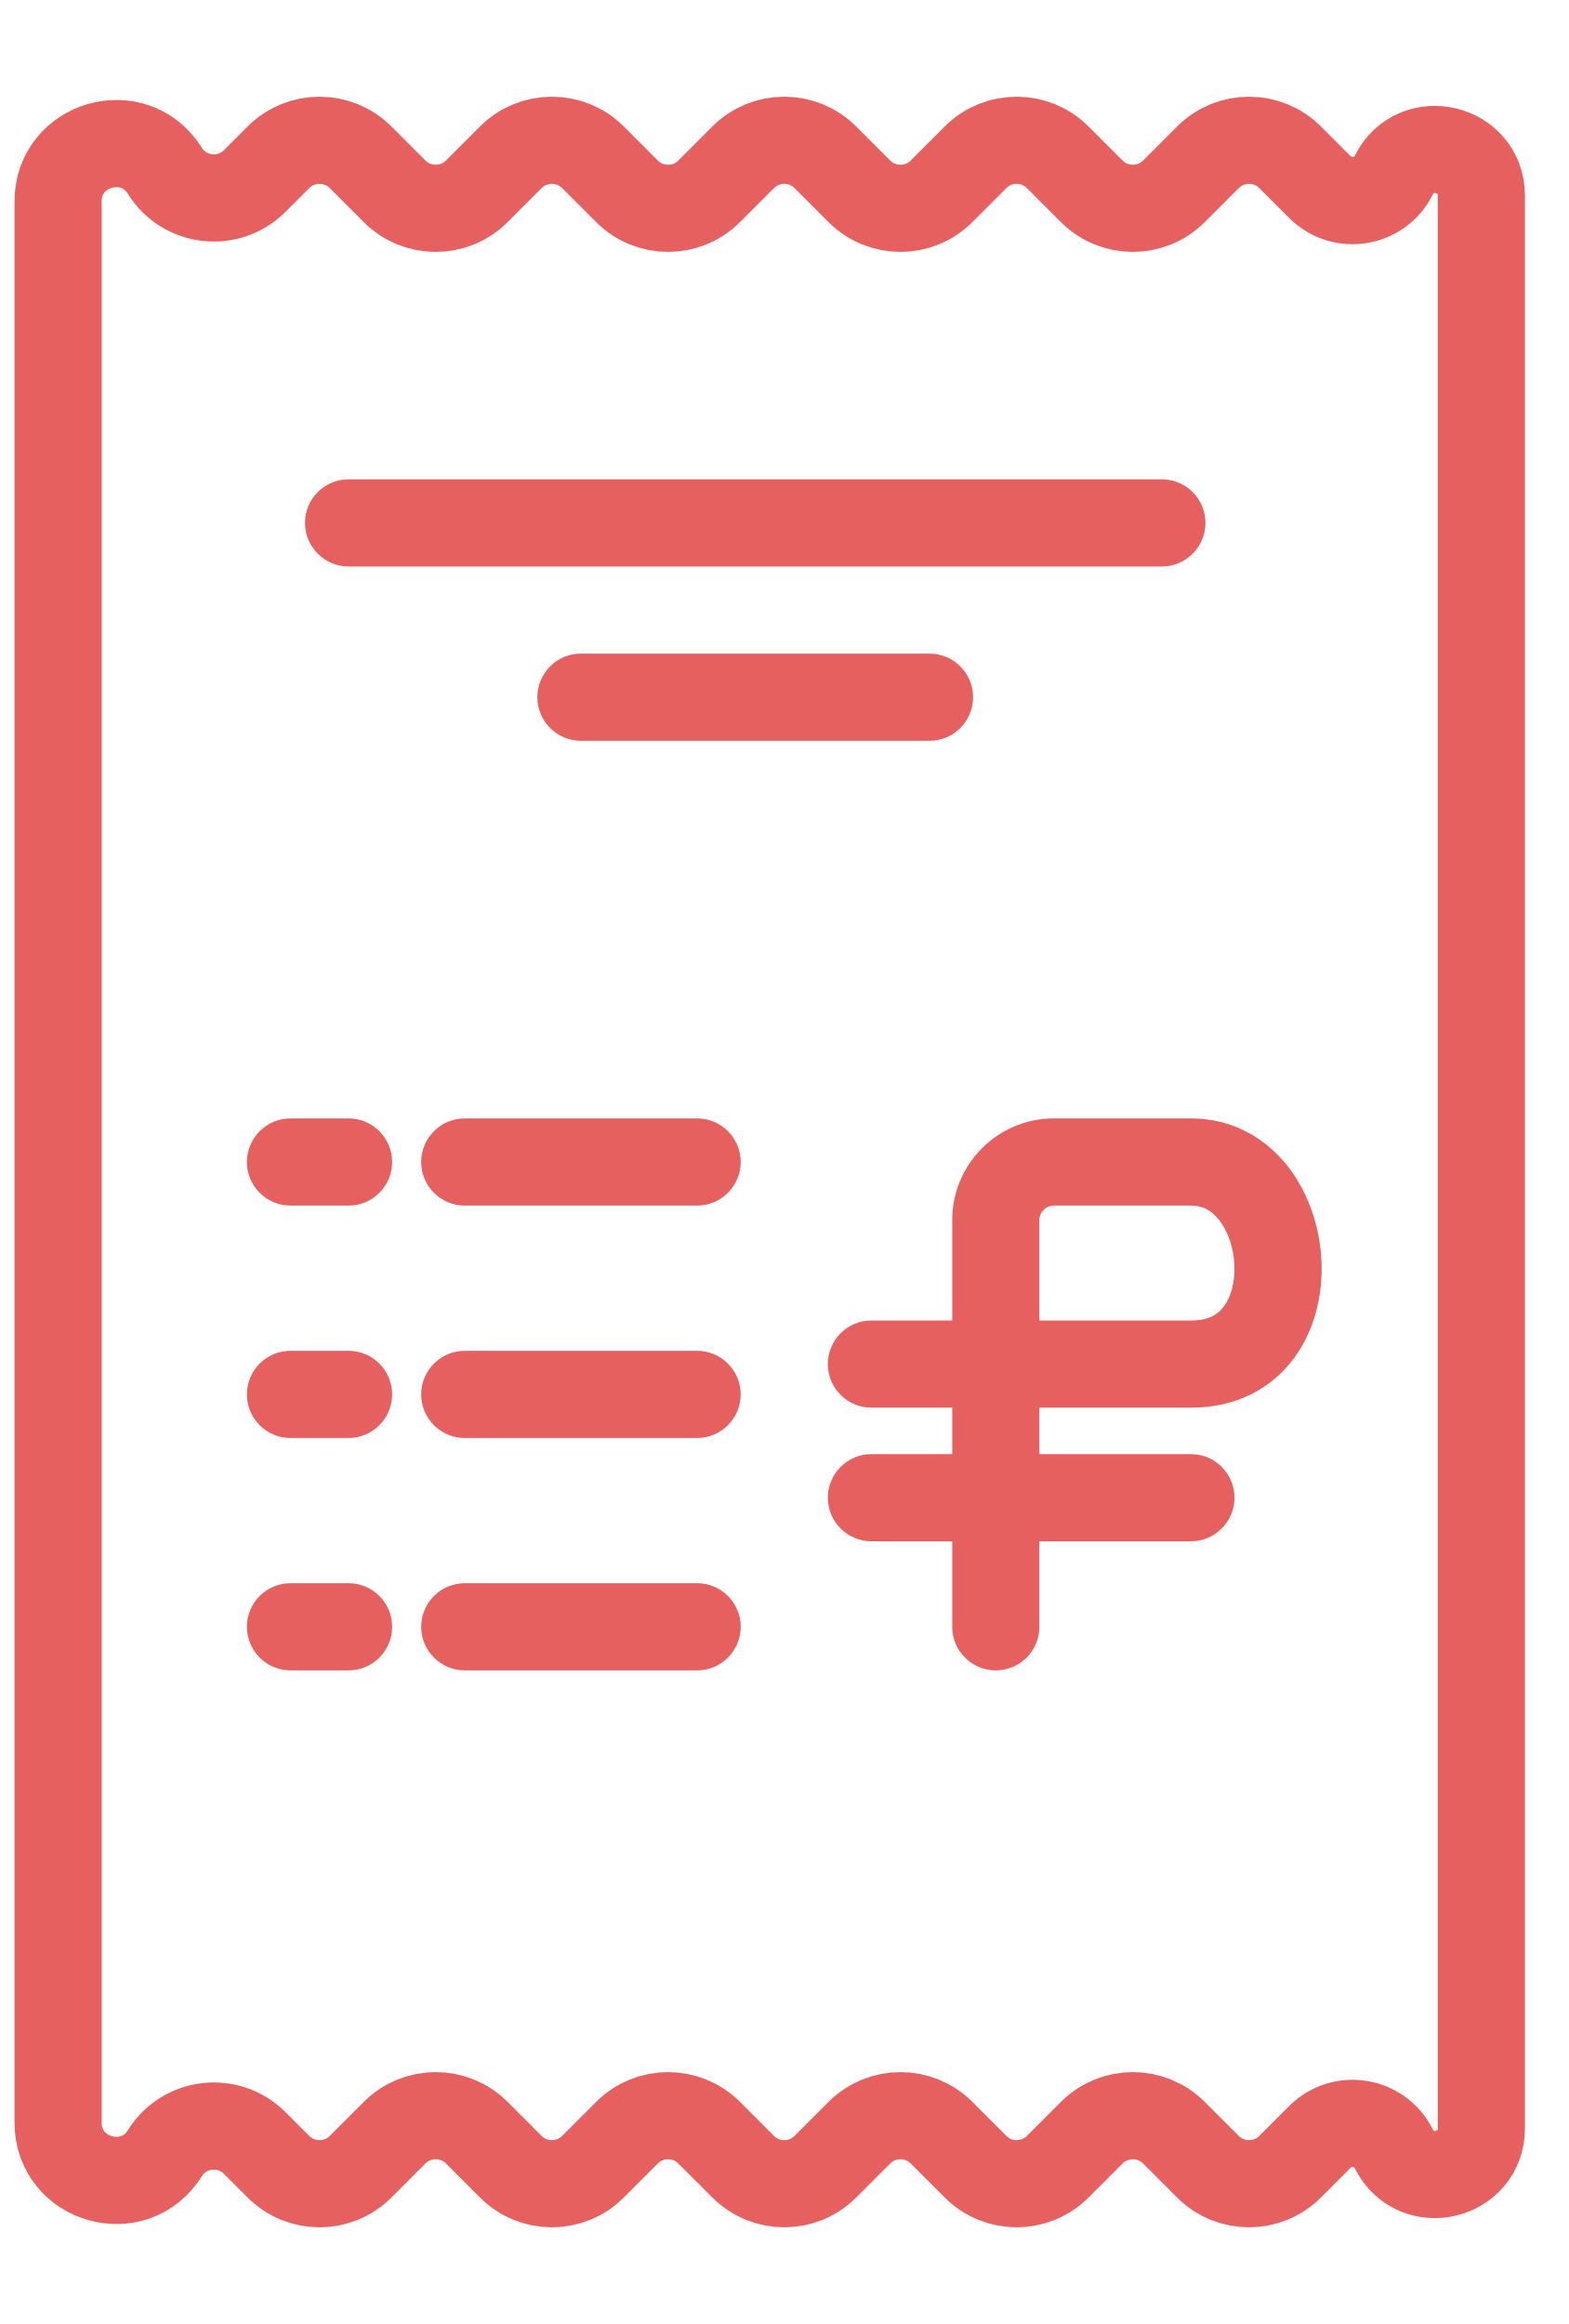
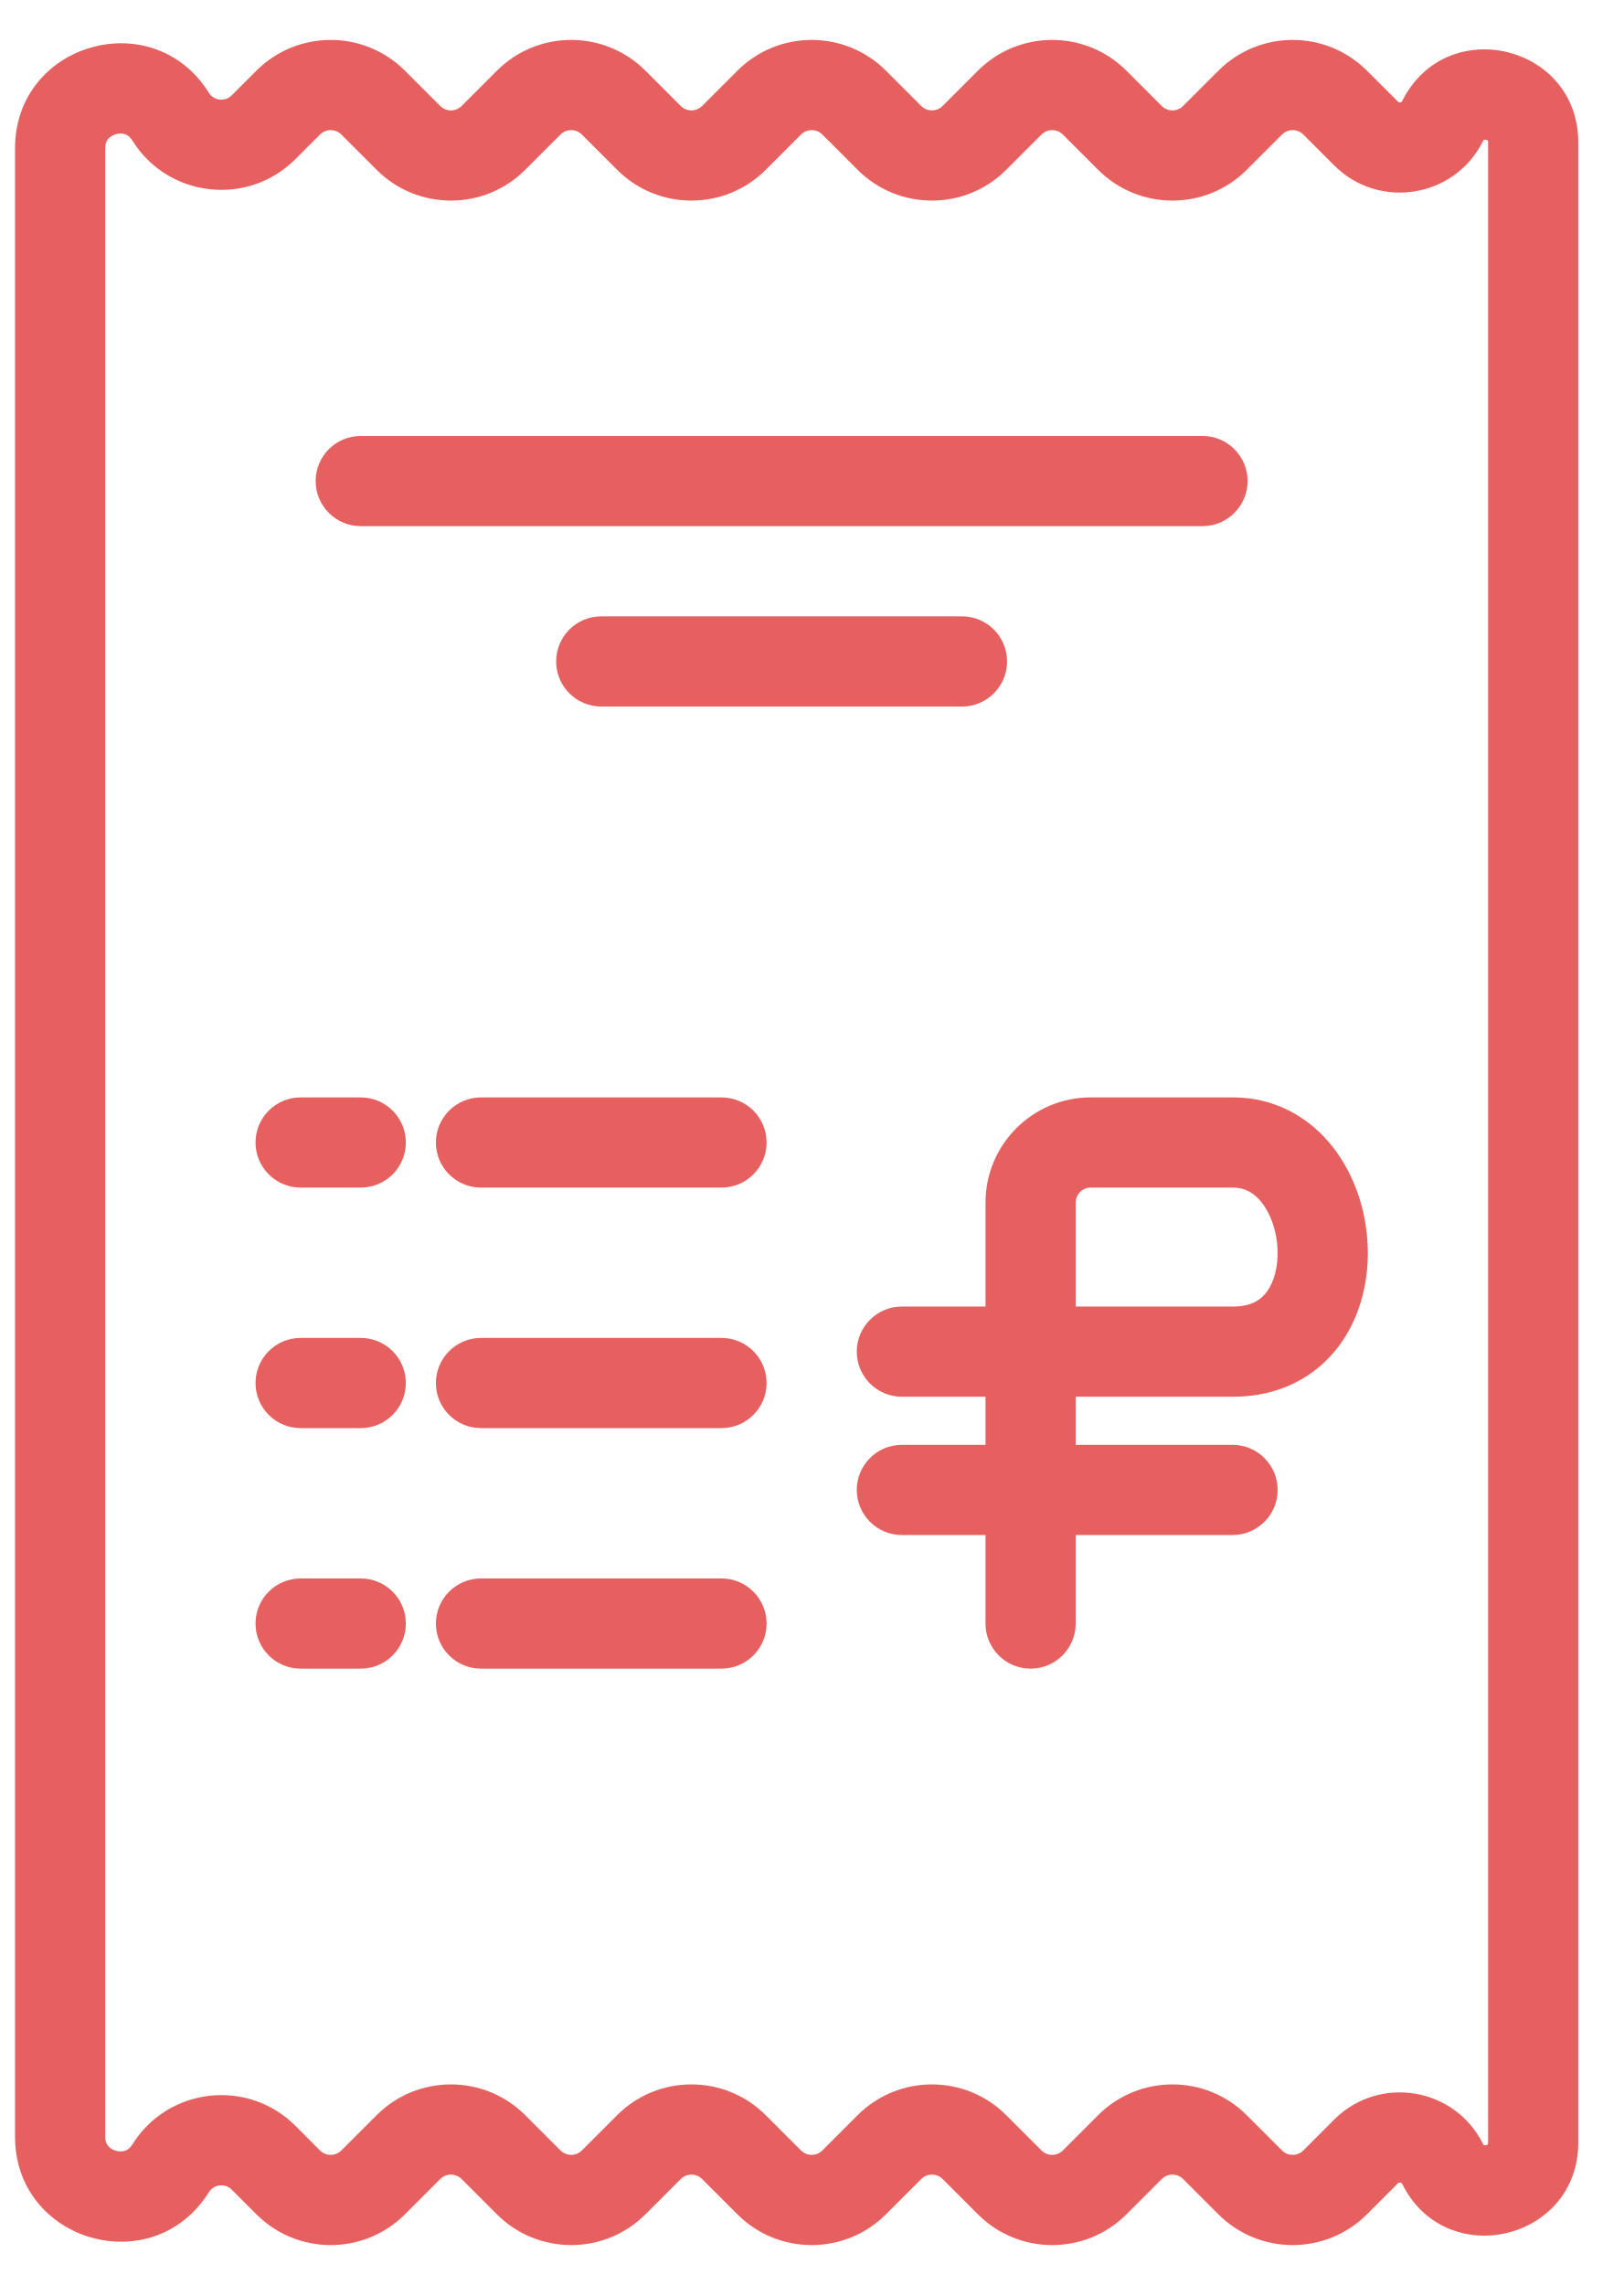
- <svg xmlns="http://www.w3.org/2000/svg" width="27" height="40" viewBox="0 0 27 40" fill="none">
-   <path d="M1 36.533V3.467C1 2.468 2.308 2.093 2.838 2.94C3.176 3.482 3.932 3.568 4.384 3.116L4.793 2.707C5.183 2.317 5.817 2.317 6.207 2.707L6.793 3.293C7.183 3.683 7.817 3.683 8.207 3.293L8.793 2.707C9.183 2.317 9.817 2.317 10.207 2.707L10.793 3.293C11.183 3.683 11.817 3.683 12.207 3.293L12.793 2.707C13.183 2.317 13.817 2.317 14.207 2.707L14.793 3.293C15.183 3.683 15.817 3.683 16.207 3.293L16.793 2.707C17.183 2.317 17.817 2.317 18.207 2.707L18.793 3.293C19.183 3.683 19.817 3.683 20.207 3.293L20.793 2.707C21.183 2.317 21.817 2.317 22.207 2.707L22.72 3.22C23.104 3.604 23.751 3.499 23.993 3.013C24.369 2.263 25.5 2.53 25.5 3.369V36.631C25.5 37.47 24.369 37.737 23.993 36.987C23.751 36.501 23.104 36.396 22.72 36.78L22.207 37.293C21.817 37.683 21.183 37.683 20.793 37.293L20.207 36.707C19.817 36.317 19.183 36.317 18.793 36.707L18.207 37.293C17.817 37.683 17.183 37.683 16.793 37.293L16.207 36.707C15.817 36.317 15.183 36.317 14.793 36.707L14.207 37.293C13.817 37.683 13.183 37.683 12.793 37.293L12.207 36.707C11.817 36.317 11.183 36.317 10.793 36.707L10.207 37.293C9.817 37.683 9.183 37.683 8.793 37.293L8.207 36.707C7.817 36.317 7.183 36.317 6.793 36.707L6.207 37.293C5.817 37.683 5.183 37.683 4.793 37.293L4.384 36.884C3.932 36.432 3.176 36.518 2.838 37.06C2.308 37.907 1 37.532 1 36.533Z" fill="none" stroke="#E76060" stroke-width="1.5" />
-   <path fill-rule="evenodd" clip-rule="evenodd" d="M18.141 20.75C18.003 20.75 17.891 20.862 17.891 21V22.728H20.506C20.813 22.728 20.97 22.617 21.067 22.486C21.184 22.329 21.262 22.077 21.248 21.772C21.235 21.469 21.134 21.19 20.99 21.004C20.856 20.832 20.7 20.75 20.506 20.75H18.141ZM17.891 24.228H20.506C21.271 24.228 21.879 23.905 22.269 23.384C22.639 22.888 22.772 22.271 22.747 21.706C22.722 21.14 22.536 20.55 22.174 20.083C21.801 19.603 21.231 19.25 20.506 19.25H18.141C17.175 19.25 16.391 20.034 16.391 21V22.728H15C14.586 22.728 14.25 23.064 14.25 23.478C14.25 23.892 14.586 24.228 15 24.228H16.391V25.028H15C14.586 25.028 14.25 25.364 14.25 25.778C14.25 26.192 14.586 26.528 15 26.528H16.391V28C16.391 28.414 16.727 28.75 17.141 28.75C17.556 28.75 17.891 28.414 17.891 28V26.528H20.5C20.914 26.528 21.25 26.192 21.25 25.778C21.25 25.364 20.914 25.028 20.5 25.028H17.891V24.228Z" fill="#E76060" />
-   <path fill-rule="evenodd" clip-rule="evenodd" d="M5.25 9C5.25 8.586 5.586 8.25 6 8.25H20C20.414 8.25 20.75 8.586 20.75 9C20.75 9.414 20.414 9.75 20 9.75H6C5.586 9.75 5.25 9.414 5.25 9Z" fill="#E76060" />
-   <path fill-rule="evenodd" clip-rule="evenodd" d="M9.25 12C9.25 11.586 9.586 11.25 10 11.25H16C16.414 11.25 16.75 11.586 16.75 12C16.75 12.414 16.414 12.75 16 12.75H10C9.586 12.75 9.25 12.414 9.25 12Z" fill="#E76060" />
-   <path fill-rule="evenodd" clip-rule="evenodd" d="M6.75 20C6.75 19.586 6.414 19.25 6 19.25H5C4.586 19.25 4.25 19.586 4.25 20C4.25 20.414 4.586 20.75 5 20.75H6C6.414 20.75 6.75 20.414 6.75 20Z" fill="#E76060" />
-   <path fill-rule="evenodd" clip-rule="evenodd" d="M7.25 20C7.25 19.586 7.586 19.25 8 19.25H12C12.414 19.25 12.75 19.586 12.75 20C12.75 20.414 12.414 20.75 12 20.75H8C7.586 20.75 7.25 20.414 7.25 20Z" fill="#E76060" />
-   <path fill-rule="evenodd" clip-rule="evenodd" d="M6.75 24C6.75 23.586 6.414 23.25 6 23.25H5C4.586 23.25 4.25 23.586 4.25 24C4.25 24.414 4.586 24.75 5 24.75H6C6.414 24.75 6.75 24.414 6.75 24Z" fill="#E76060" />
-   <path fill-rule="evenodd" clip-rule="evenodd" d="M7.25 24C7.25 23.586 7.586 23.25 8 23.25H12C12.414 23.25 12.75 23.586 12.75 24C12.75 24.414 12.414 24.75 12 24.75H8C7.586 24.75 7.25 24.414 7.25 24Z" fill="#E76060" />
-   <path fill-rule="evenodd" clip-rule="evenodd" d="M6.75 28C6.75 27.586 6.414 27.25 6 27.25H5C4.586 27.25 4.25 27.586 4.25 28C4.25 28.414 4.586 28.75 5 28.75H6C6.414 28.75 6.75 28.414 6.75 28Z" fill="#E76060" />
-   <path fill-rule="evenodd" clip-rule="evenodd" d="M7.25 28C7.25 27.586 7.586 27.25 8 27.25H12C12.414 27.25 12.75 27.586 12.75 28C12.75 28.414 12.414 28.75 12 28.75H8C7.586 28.75 7.25 28.414 7.25 28Z" fill="#E76060" />
+ <svg xmlns="http://www.w3.org/2000/svg" width="27" height="38" viewBox="0 0 27 38" fill="none">
+   <path fill-rule="evenodd" clip-rule="evenodd" d="M18.141 19.75C18.003 19.75 17.891 19.862 17.891 20V21.728H20.506C20.813 21.728 20.97 21.617 21.067 21.486C21.184 21.329 21.262 21.077 21.248 20.772C21.235 20.469 21.134 20.19 20.99 20.004C20.856 19.832 20.7 19.75 20.506 19.75H18.141ZM17.891 23.228H20.506C21.271 23.228 21.879 22.905 22.269 22.384C22.639 21.888 22.772 21.271 22.747 20.706C22.722 20.14 22.536 19.55 22.174 19.083C21.801 18.603 21.231 18.25 20.506 18.25H18.141C17.175 18.25 16.391 19.034 16.391 20V21.728H15C14.586 21.728 14.25 22.064 14.25 22.478C14.25 22.892 14.586 23.228 15 23.228H16.391V24.028H15C14.586 24.028 14.25 24.364 14.25 24.778C14.25 25.192 14.586 25.528 15 25.528H16.391V27C16.391 27.414 16.727 27.75 17.141 27.75C17.556 27.75 17.891 27.414 17.891 27V25.528H20.5C20.914 25.528 21.25 25.192 21.25 24.778C21.25 24.364 20.914 24.028 20.5 24.028H17.891V23.228Z" fill="#E76060" />
+   <path fill-rule="evenodd" clip-rule="evenodd" d="M5.25 8C5.25 7.586 5.586 7.25 6 7.25H20C20.414 7.25 20.75 7.586 20.75 8C20.75 8.414 20.414 8.75 20 8.75H6C5.586 8.75 5.25 8.414 5.25 8Z" fill="#E76060" />
+   <path fill-rule="evenodd" clip-rule="evenodd" d="M9.25 11C9.25 10.586 9.586 10.25 10 10.25H16C16.414 10.25 16.75 10.586 16.75 11C16.75 11.414 16.414 11.75 16 11.75H10C9.586 11.75 9.25 11.414 9.25 11Z" fill="#E76060" />
+   <path fill-rule="evenodd" clip-rule="evenodd" d="M6.75 19C6.75 18.586 6.414 18.25 6 18.25H5C4.586 18.25 4.25 18.586 4.25 19C4.25 19.414 4.586 19.75 5 19.75H6C6.414 19.75 6.75 19.414 6.75 19Z" fill="#E76060" />
+   <path fill-rule="evenodd" clip-rule="evenodd" d="M7.25 19C7.25 18.586 7.586 18.25 8 18.25H12C12.414 18.25 12.75 18.586 12.75 19C12.75 19.414 12.414 19.75 12 19.75H8C7.586 19.75 7.25 19.414 7.25 19Z" fill="#E76060" />
+   <path fill-rule="evenodd" clip-rule="evenodd" d="M6.75 23C6.75 22.586 6.414 22.25 6 22.25H5C4.586 22.25 4.25 22.586 4.25 23C4.25 23.414 4.586 23.75 5 23.75H6C6.414 23.75 6.75 23.414 6.75 23Z" fill="#E76060" />
+   <path fill-rule="evenodd" clip-rule="evenodd" d="M7.25 23C7.25 22.586 7.586 22.25 8 22.25H12C12.414 22.25 12.75 22.586 12.75 23C12.75 23.414 12.414 23.75 12 23.75H8C7.586 23.75 7.25 23.414 7.25 23Z" fill="#E76060" />
+   <path fill-rule="evenodd" clip-rule="evenodd" d="M6.75 27C6.75 26.586 6.414 26.25 6 26.25H5C4.586 26.25 4.25 26.586 4.25 27C4.25 27.414 4.586 27.75 5 27.75H6C6.414 27.75 6.75 27.414 6.75 27Z" fill="#E76060" />
+   <path fill-rule="evenodd" clip-rule="evenodd" d="M7.25 27C7.25 26.586 7.586 26.25 8 26.25H12C12.414 26.25 12.75 26.586 12.75 27C12.75 27.414 12.414 27.75 12 27.75H8C7.586 27.75 7.25 27.414 7.25 27Z" fill="#E76060" />
+   <path fill-rule="evenodd" clip-rule="evenodd" d="M5.677 2.237C5.579 2.14 5.421 2.14 5.323 2.237L4.914 2.646C4.121 3.44 2.796 3.289 2.202 2.338C2.16 2.271 2.117 2.245 2.081 2.233C2.039 2.219 1.985 2.216 1.927 2.232C1.869 2.249 1.824 2.28 1.797 2.315C1.773 2.344 1.75 2.389 1.75 2.467V35.533C1.75 35.611 1.773 35.656 1.797 35.685C1.824 35.72 1.869 35.751 1.927 35.768C1.985 35.784 2.039 35.781 2.081 35.767C2.117 35.755 2.16 35.729 2.202 35.662C2.796 34.711 4.121 34.56 4.914 35.353L5.323 35.763C5.421 35.86 5.579 35.86 5.677 35.763L6.263 35.177C6.946 34.493 8.054 34.493 8.737 35.177L9.323 35.763C9.421 35.86 9.579 35.86 9.677 35.763L10.263 35.177C10.946 34.493 12.054 34.493 12.737 35.177L13.323 35.763C13.421 35.86 13.579 35.86 13.677 35.763L14.263 35.177C14.946 34.493 16.054 34.493 16.737 35.177L17.323 35.763C17.421 35.86 17.579 35.86 17.677 35.763L18.263 35.177C18.946 34.493 20.054 34.493 20.737 35.177L21.323 35.763C21.421 35.86 21.579 35.86 21.677 35.763L22.189 35.25C22.935 34.504 24.193 34.708 24.664 35.651C24.673 35.669 24.679 35.675 24.68 35.675C24.68 35.675 24.68 35.675 24.68 35.676C24.682 35.676 24.694 35.68 24.715 35.675C24.736 35.67 24.745 35.661 24.747 35.66C24.747 35.66 24.747 35.66 24.747 35.66C24.747 35.659 24.75 35.651 24.75 35.631V2.369C24.75 2.349 24.747 2.341 24.747 2.341L24.747 2.341C24.747 2.34 24.747 2.34 24.747 2.34C24.745 2.339 24.736 2.33 24.715 2.325C24.694 2.32 24.682 2.324 24.68 2.324C24.68 2.324 24.68 2.325 24.68 2.325L24.68 2.325C24.679 2.325 24.673 2.331 24.664 2.349C24.193 3.292 22.935 3.496 22.189 2.75L21.677 2.237C21.579 2.14 21.421 2.14 21.323 2.237L20.737 2.823C20.054 3.507 18.946 3.507 18.263 2.823L17.677 2.237C17.579 2.14 17.421 2.14 17.323 2.237L16.737 2.823C16.054 3.507 14.946 3.507 14.263 2.823L13.677 2.237C13.579 2.14 13.421 2.14 13.323 2.237L12.737 2.823C12.054 3.507 10.946 3.507 10.263 2.823L9.677 2.237C9.579 2.14 9.421 2.14 9.323 2.237L8.737 2.823C8.054 3.507 6.946 3.507 6.263 2.823L5.677 2.237ZM6.737 1.177L6.207 1.707L6.737 1.177L7.323 1.763C7.421 1.86 7.579 1.86 7.677 1.763L8.263 1.177C8.946 0.493 10.054 0.493 10.737 1.177L11.323 1.763C11.421 1.86 11.579 1.86 11.677 1.763L12.263 1.177C12.946 0.493 14.054 0.493 14.737 1.177L15.323 1.763C15.421 1.86 15.579 1.86 15.677 1.763L16.263 1.177C16.946 0.493 18.054 0.493 18.737 1.177L19.323 1.763C19.421 1.86 19.579 1.86 19.677 1.763L20.263 1.177C20.946 0.493 22.054 0.493 22.737 1.177L23.25 1.689C23.258 1.697 23.264 1.7 23.268 1.701C23.273 1.703 23.281 1.704 23.289 1.702C23.298 1.701 23.305 1.698 23.31 1.694C23.313 1.692 23.318 1.688 23.323 1.678C24.052 0.219 26.25 0.738 26.25 2.369V35.631C26.25 37.262 24.052 37.781 23.323 36.322C23.318 36.312 23.313 36.308 23.31 36.306C23.305 36.303 23.298 36.299 23.289 36.298C23.281 36.296 23.273 36.297 23.268 36.299C23.264 36.3 23.258 36.303 23.25 36.31L22.737 36.823C22.054 37.507 20.946 37.507 20.263 36.823L19.677 36.237C19.579 36.14 19.421 36.14 19.323 36.237L18.737 36.823C18.054 37.507 16.946 37.507 16.263 36.823L15.677 36.237C15.579 36.14 15.421 36.14 15.323 36.237L14.737 36.823C14.054 37.507 12.946 37.507 12.263 36.823L11.677 36.237C11.579 36.14 11.421 36.14 11.323 36.237L10.737 36.823C10.054 37.507 8.946 37.507 8.263 36.823L7.677 36.237C7.579 36.14 7.421 36.14 7.323 36.237L6.737 36.823C6.054 37.507 4.946 37.507 4.263 36.823L3.854 36.414C3.742 36.303 3.557 36.324 3.474 36.457C2.545 37.944 0.25 37.285 0.25 35.533V2.467C0.25 0.715 2.545 0.056 3.474 1.543C3.557 1.676 3.742 1.697 3.854 1.586L4.384 2.116L3.854 1.586L4.263 1.177C4.946 0.493 6.054 0.493 6.737 1.177Z" fill="#E76060" />
</svg>
